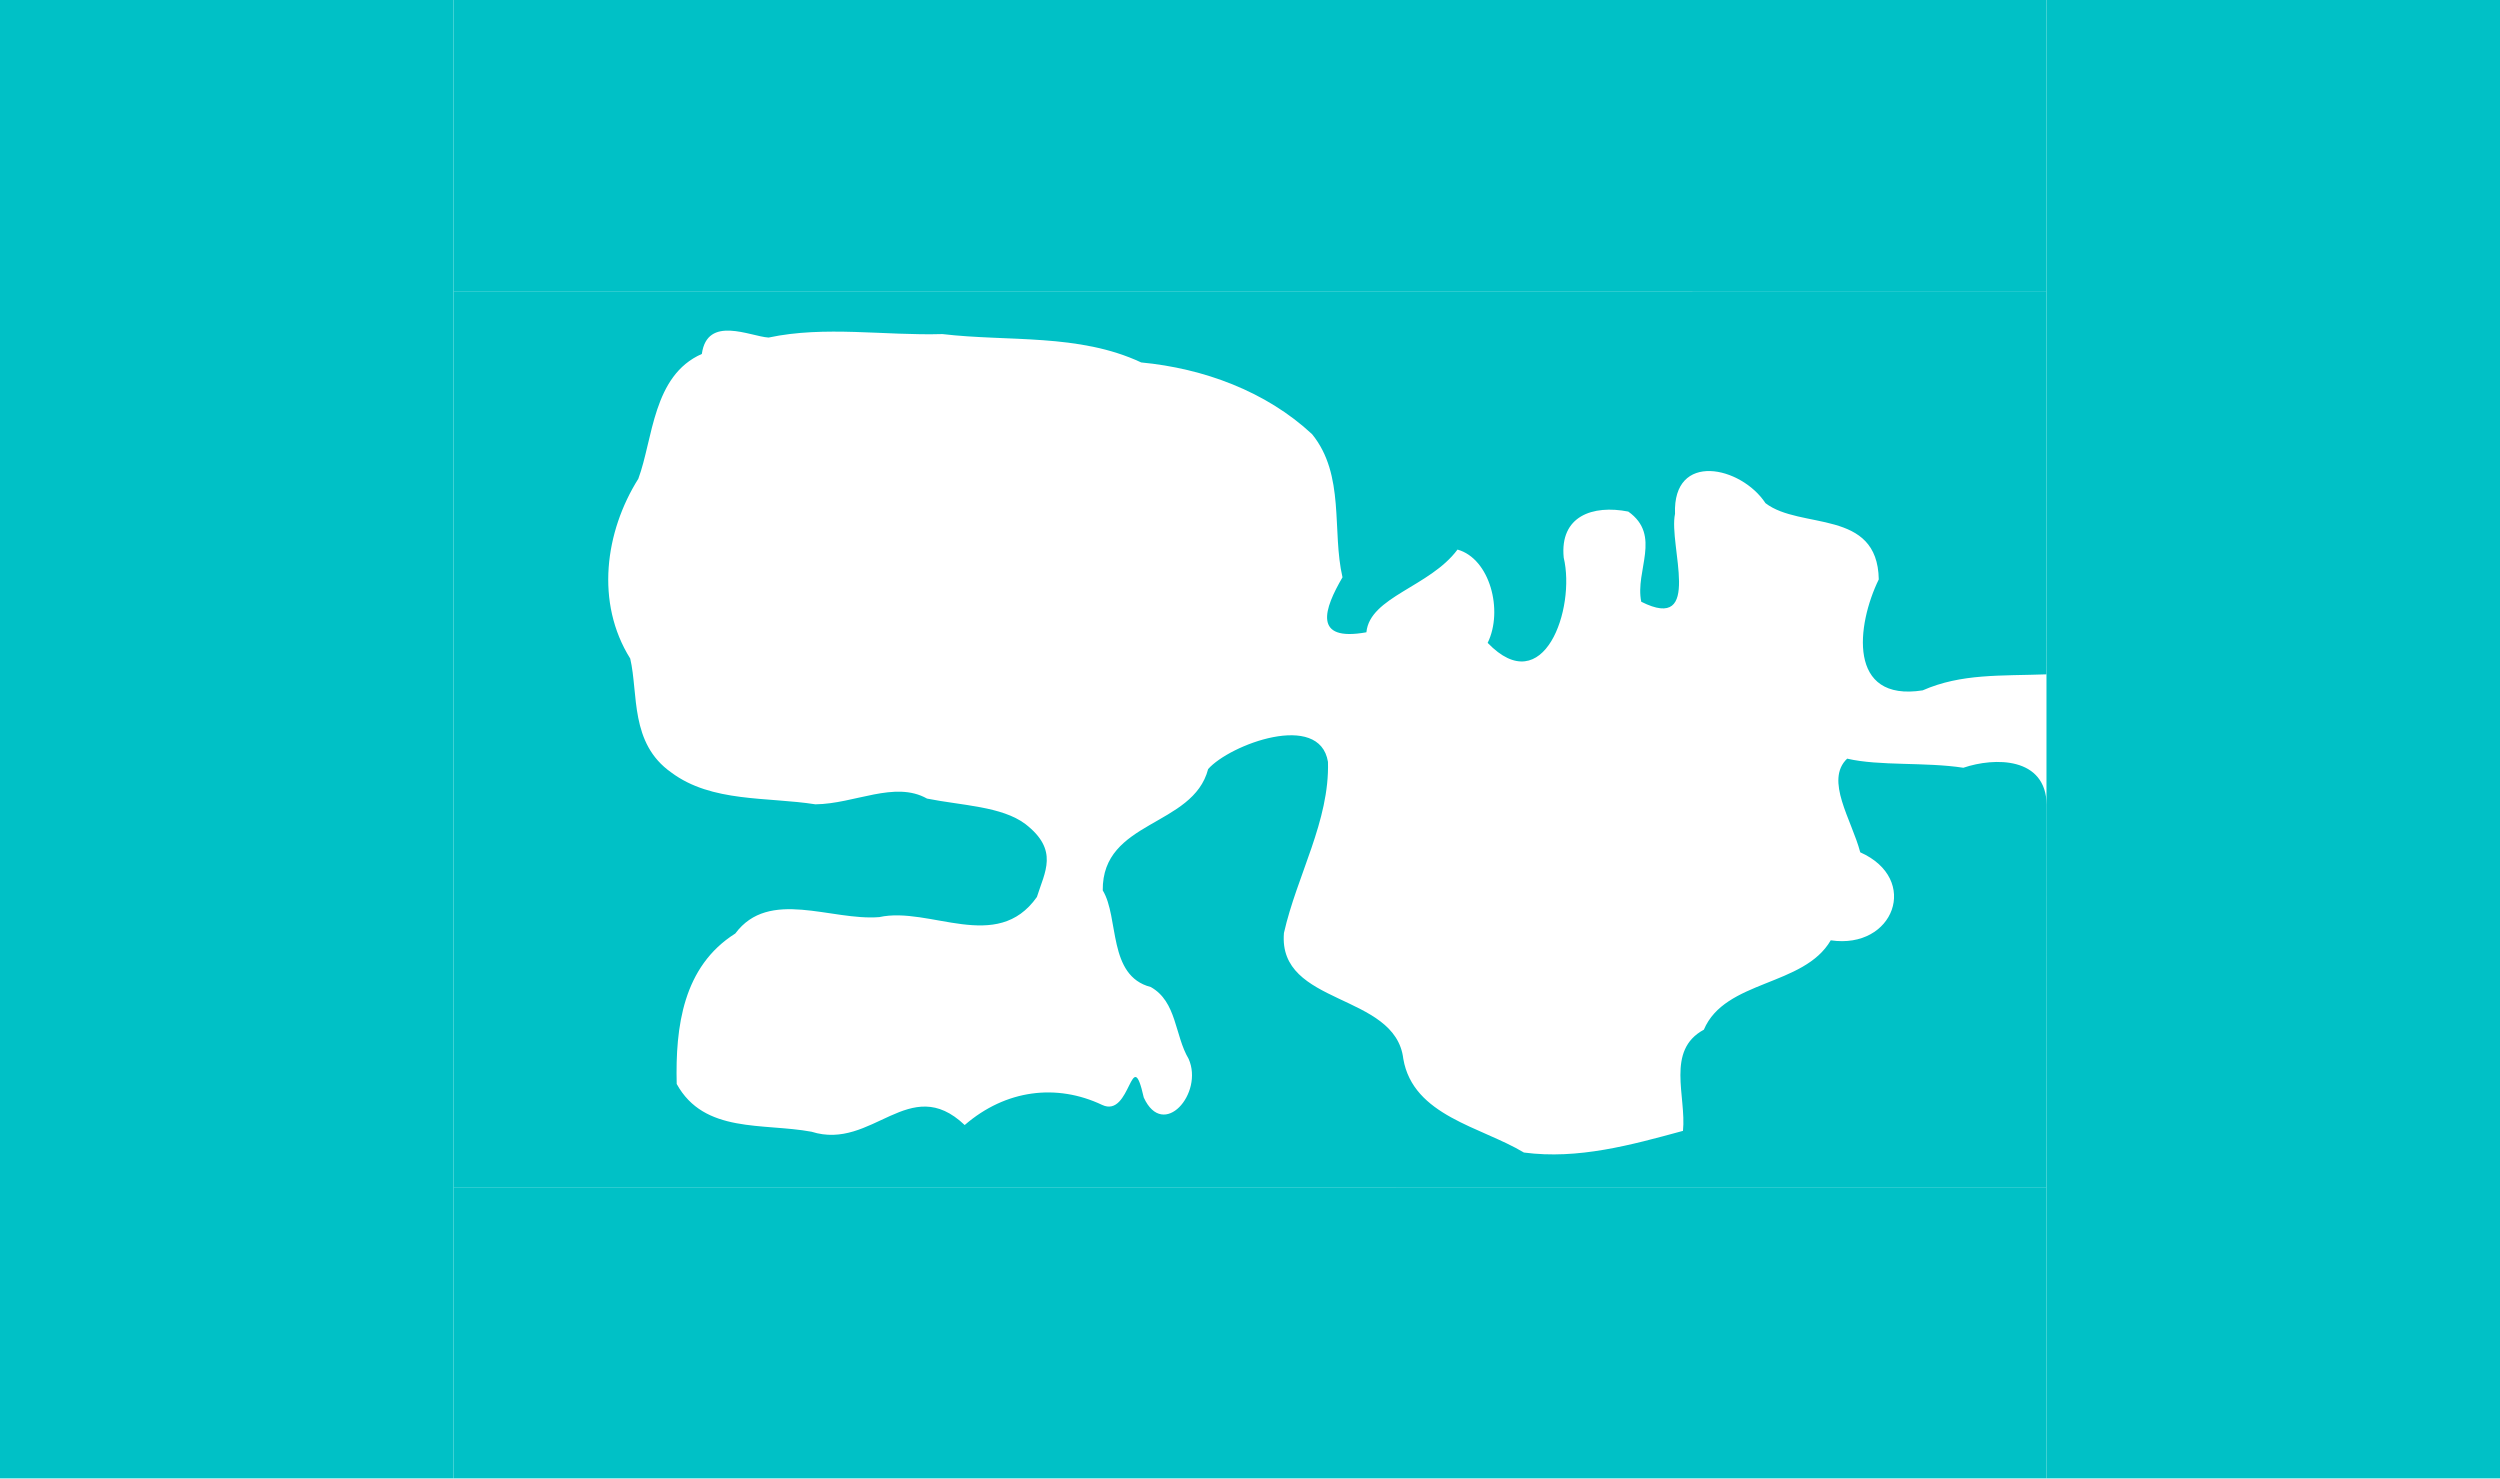
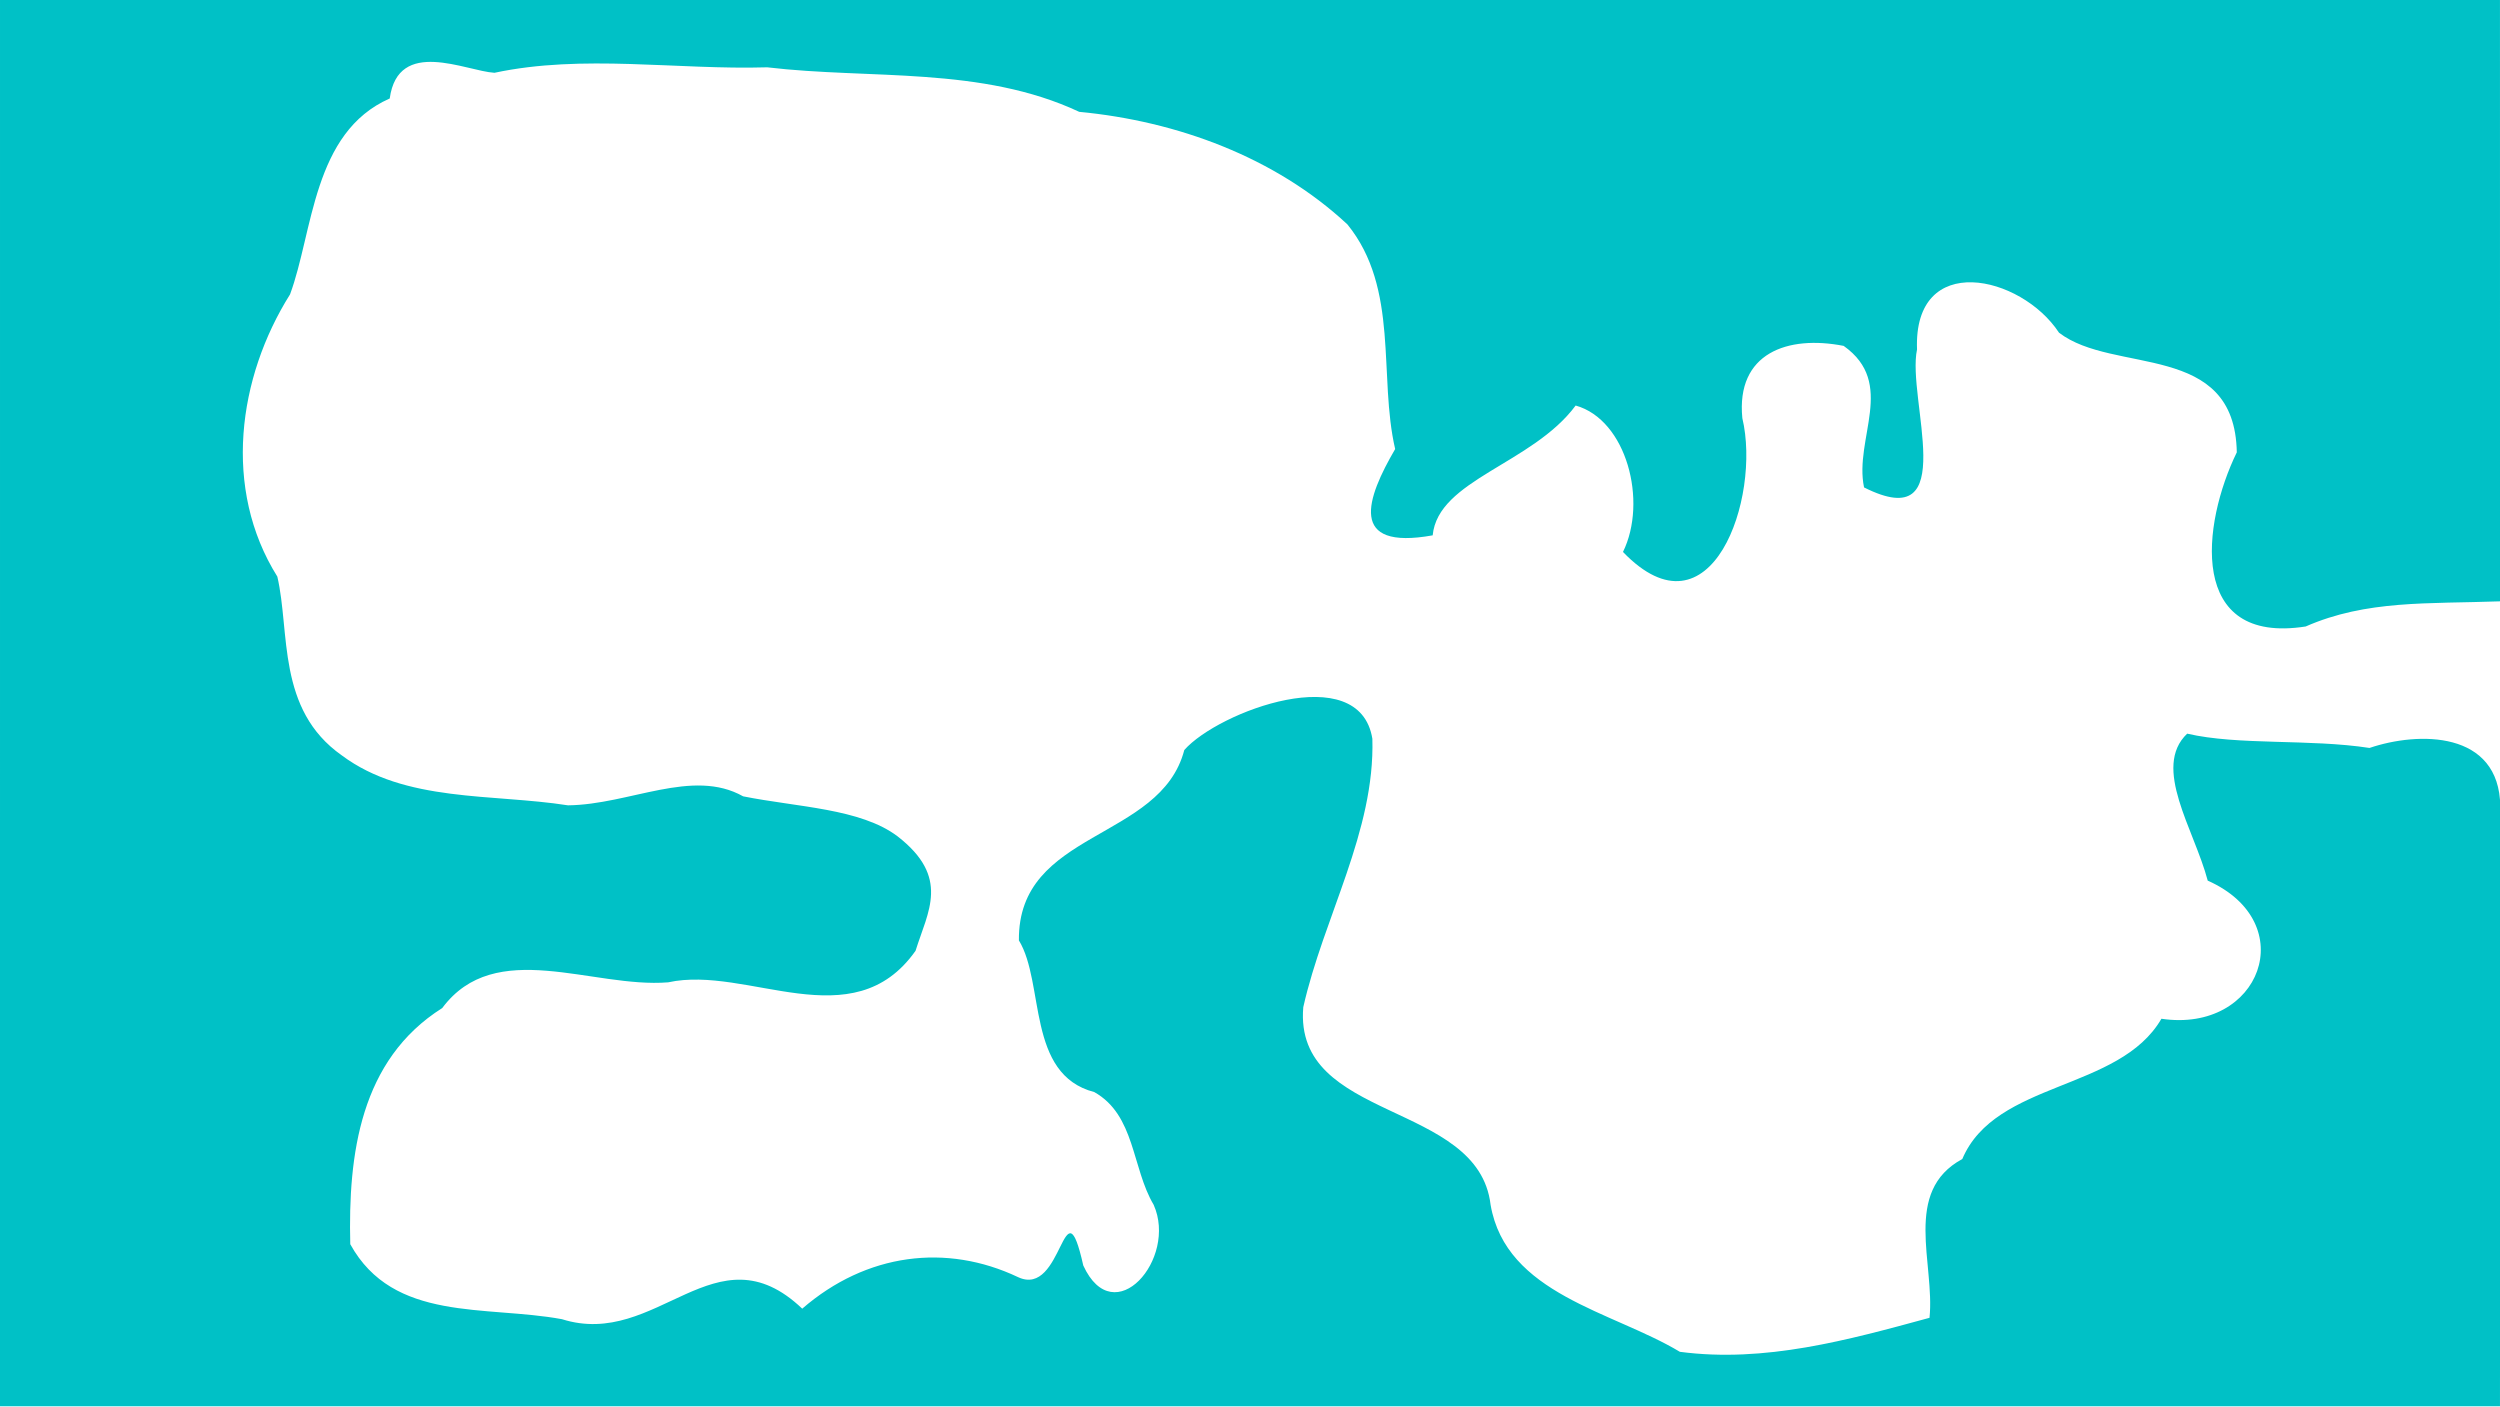
- <svg xmlns="http://www.w3.org/2000/svg" width="3013.251" height="1781.911" viewBox="0 0 797.256 471.464" version="1.1" id="svg6282">
+ <svg xmlns="http://www.w3.org/2000/svg" width="1920" height="1080" viewBox="0 0 508 285.75" version="1.1" id="svg6282">
  <defs id="defs6279" />
-   <g id="layer1" transform="translate(331.6073,161.9072)">
+   <g id="layer1" transform="translate(186.9794,69.05026)">
    <g id="g1">
      <path style="fill:#00c1c6;stroke-width:0.264" d="M -186.979,73.826 V -69.05 l 507.994,-0.004 0.007,122.195 C 306.416,53.674 293.887,52.833 281.534,58.251 257.481,62.021 260.44,37.408 267.538,22.863 267.149,0.187 242.528,7.109 231.41,-1.45 c -7.727,-11.758 -29.618,-16.671 -28.849,3.41 -2.145,9.964 9.143,38.058 -10.766,28.034 -2.069,-9.938 6.621,-21.138 -4.145,-28.762 -11.36,-2.225 -21.882,1.433 -20.587,14.683 3.865,16.243 -6.352,45.76 -24.253,27.194 5.057,-10.306 0.726,-26.867 -9.616,-29.756 -8.814,11.89 -27.978,15.077 -29.052,26.377 C 86.84,42.857 90.698,32.173 96.518,22.196 93.085,7.394 97.412,-10.404 86.816,-23.449 72.139,-37.121 52.175,-44.44 32.323,-46.324 c -19.901,-9.317 -42.397,-6.561 -63.401,-9.047 -18.342,0.554 -37.482,-2.726 -55.427,1.112 -5.83,-0.355 -19.567,-7.244 -21.283,5.222 -15.669,6.894 -15.543,27.105 -20.256,39.807 -10.609,16.872 -13.748,39.51 -2.582,57.342 2.626,11.272 -0.18,26.992 13.097,36.331 12.907,9.63 30.554,7.729 45.964,10.15 12.522,-0.142 25.298,-7.63 35.592,-1.828 11.062,2.216 23.827,2.449 31.362,8.115 10.792,8.365 6.166,15.253 3.674,23.266 -12.774,18.118 -34.173,2.873 -50.273,6.415 -15.395,1.239 -35.136,-9.254 -45.907,5.226 -16.656,10.507 -19.139,29.698 -18.688,47.987 8.77,15.9 27.514,12.374 43.009,15.234 19.407,6.138 31.203,-18.914 48.83,-2.137 13.075,-11.323 29.328,-13.292 43.839,-6.416 9.242,4.368 9.272,-20.114 13.271,-2.355 6.245,13.614 19.193,-1.362 14.303,-12.33 C 42.989,168.253 43.707,157.547 35.382,152.861 21.559,149.273 25.355,130.71 20.061,122.04 19.832,99.604 48.849,101.885 53.67,83.351 c 6.927,-7.834 35.565,-18.547 38.215,-2.292 0.555,18.815 -9.907,36.221 -14.039,54.552 -1.982,23.352 35.553,18.943 38.061,40.142 3.122,18.208 24.79,21.653 38.459,29.885 17.256,2.288 34.18,-2.396 50.732,-6.909 1.129,-11 -5.532,-25.684 6.66,-32.265 6.769,-15.954 31.884,-13.726 40.464,-28.503 20.116,2.992 28.616,-19.515 9.407,-28.069 -2.749,-10.422 -11.381,-23.006 -4.174,-29.864 10.37,2.412 24.875,1.03 37.051,2.905 9.89,-3.364 26.391,-3.576 26.575,11.89 l -0.065,121.886 -507.997,-0.011 z" id="path6386" />
-       <rect style="fill:#00c1c6;fill-opacity:1;stroke-width:0.279" id="rect1" width="508" height="92.857" x="-186.979" y="-161.907" />
-       <rect style="fill:#00c1c6;fill-opacity:1;stroke-width:0.279" id="rect1-4" width="508" height="92.857" x="-186.979" y="216.7" />
-       <rect style="fill:#00c1c6;fill-opacity:1;stroke-width:0.335" id="rect1-2" width="144.628" height="471.464" x="-331.607" y="-161.907" />
-       <rect style="fill:#00c1c6;fill-opacity:1;stroke-width:0.335" id="rect1-2-7" width="144.628" height="471.464" x="321.021" y="-161.907" />
    </g>
  </g>
</svg>
